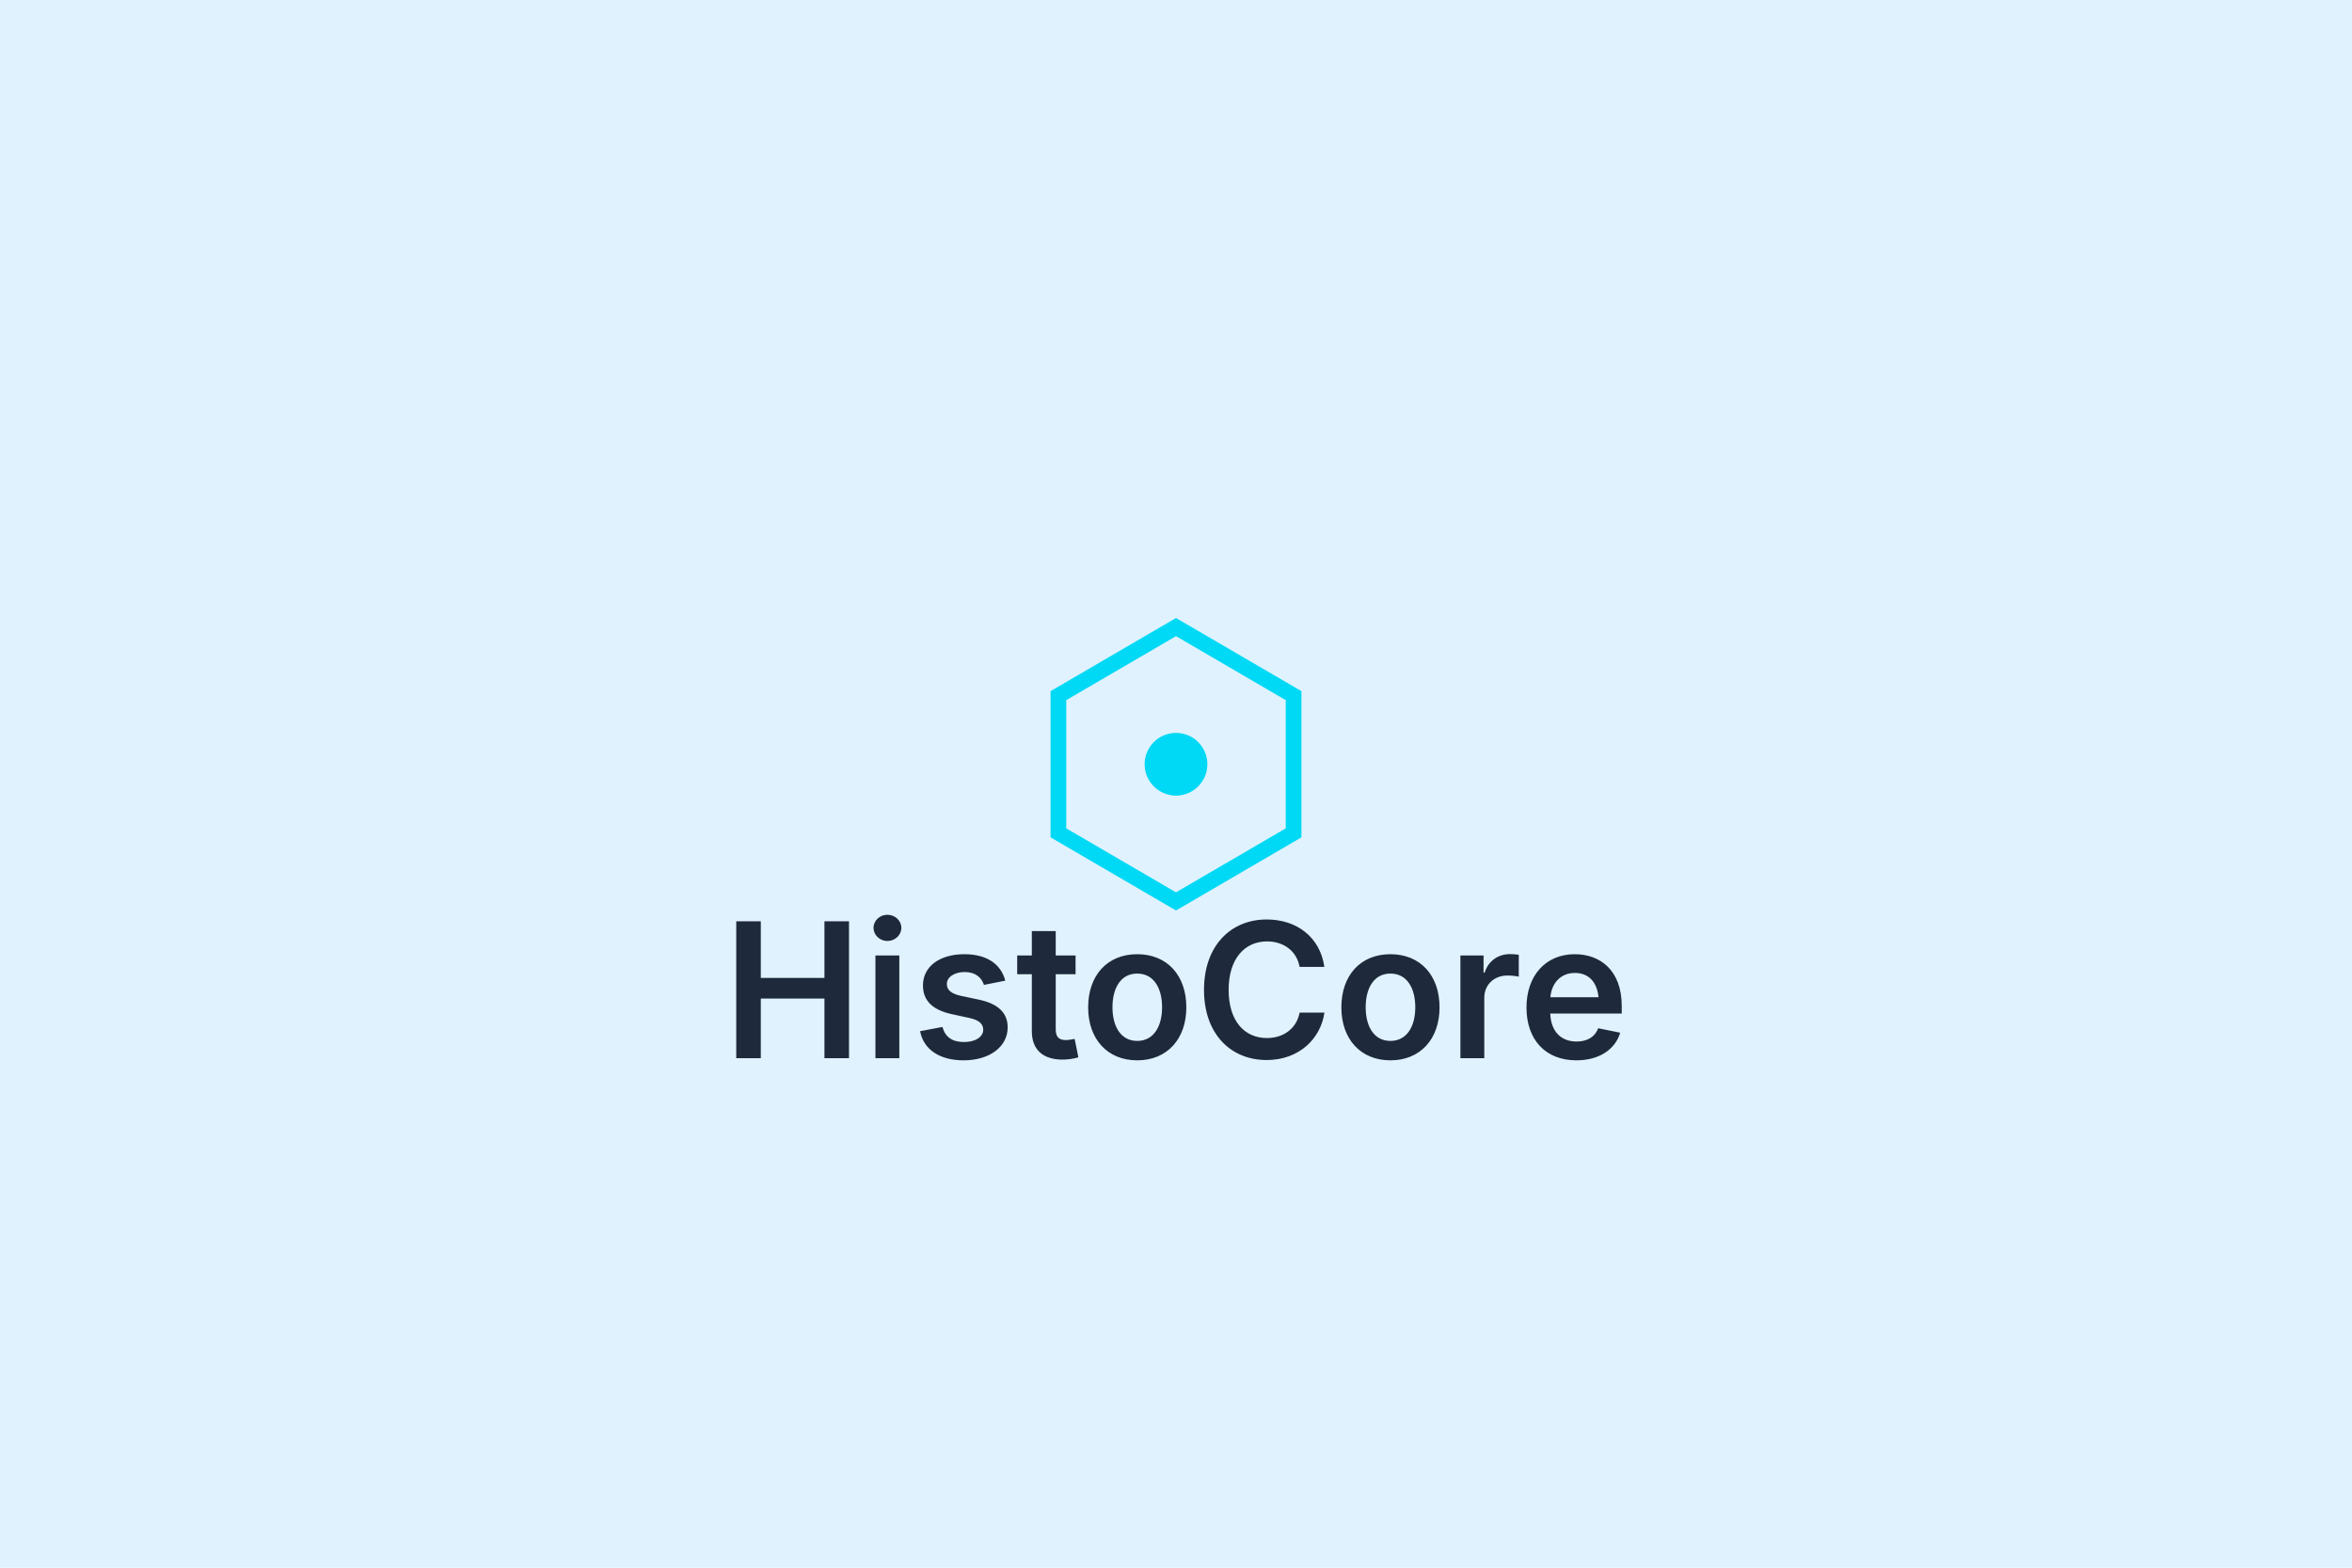
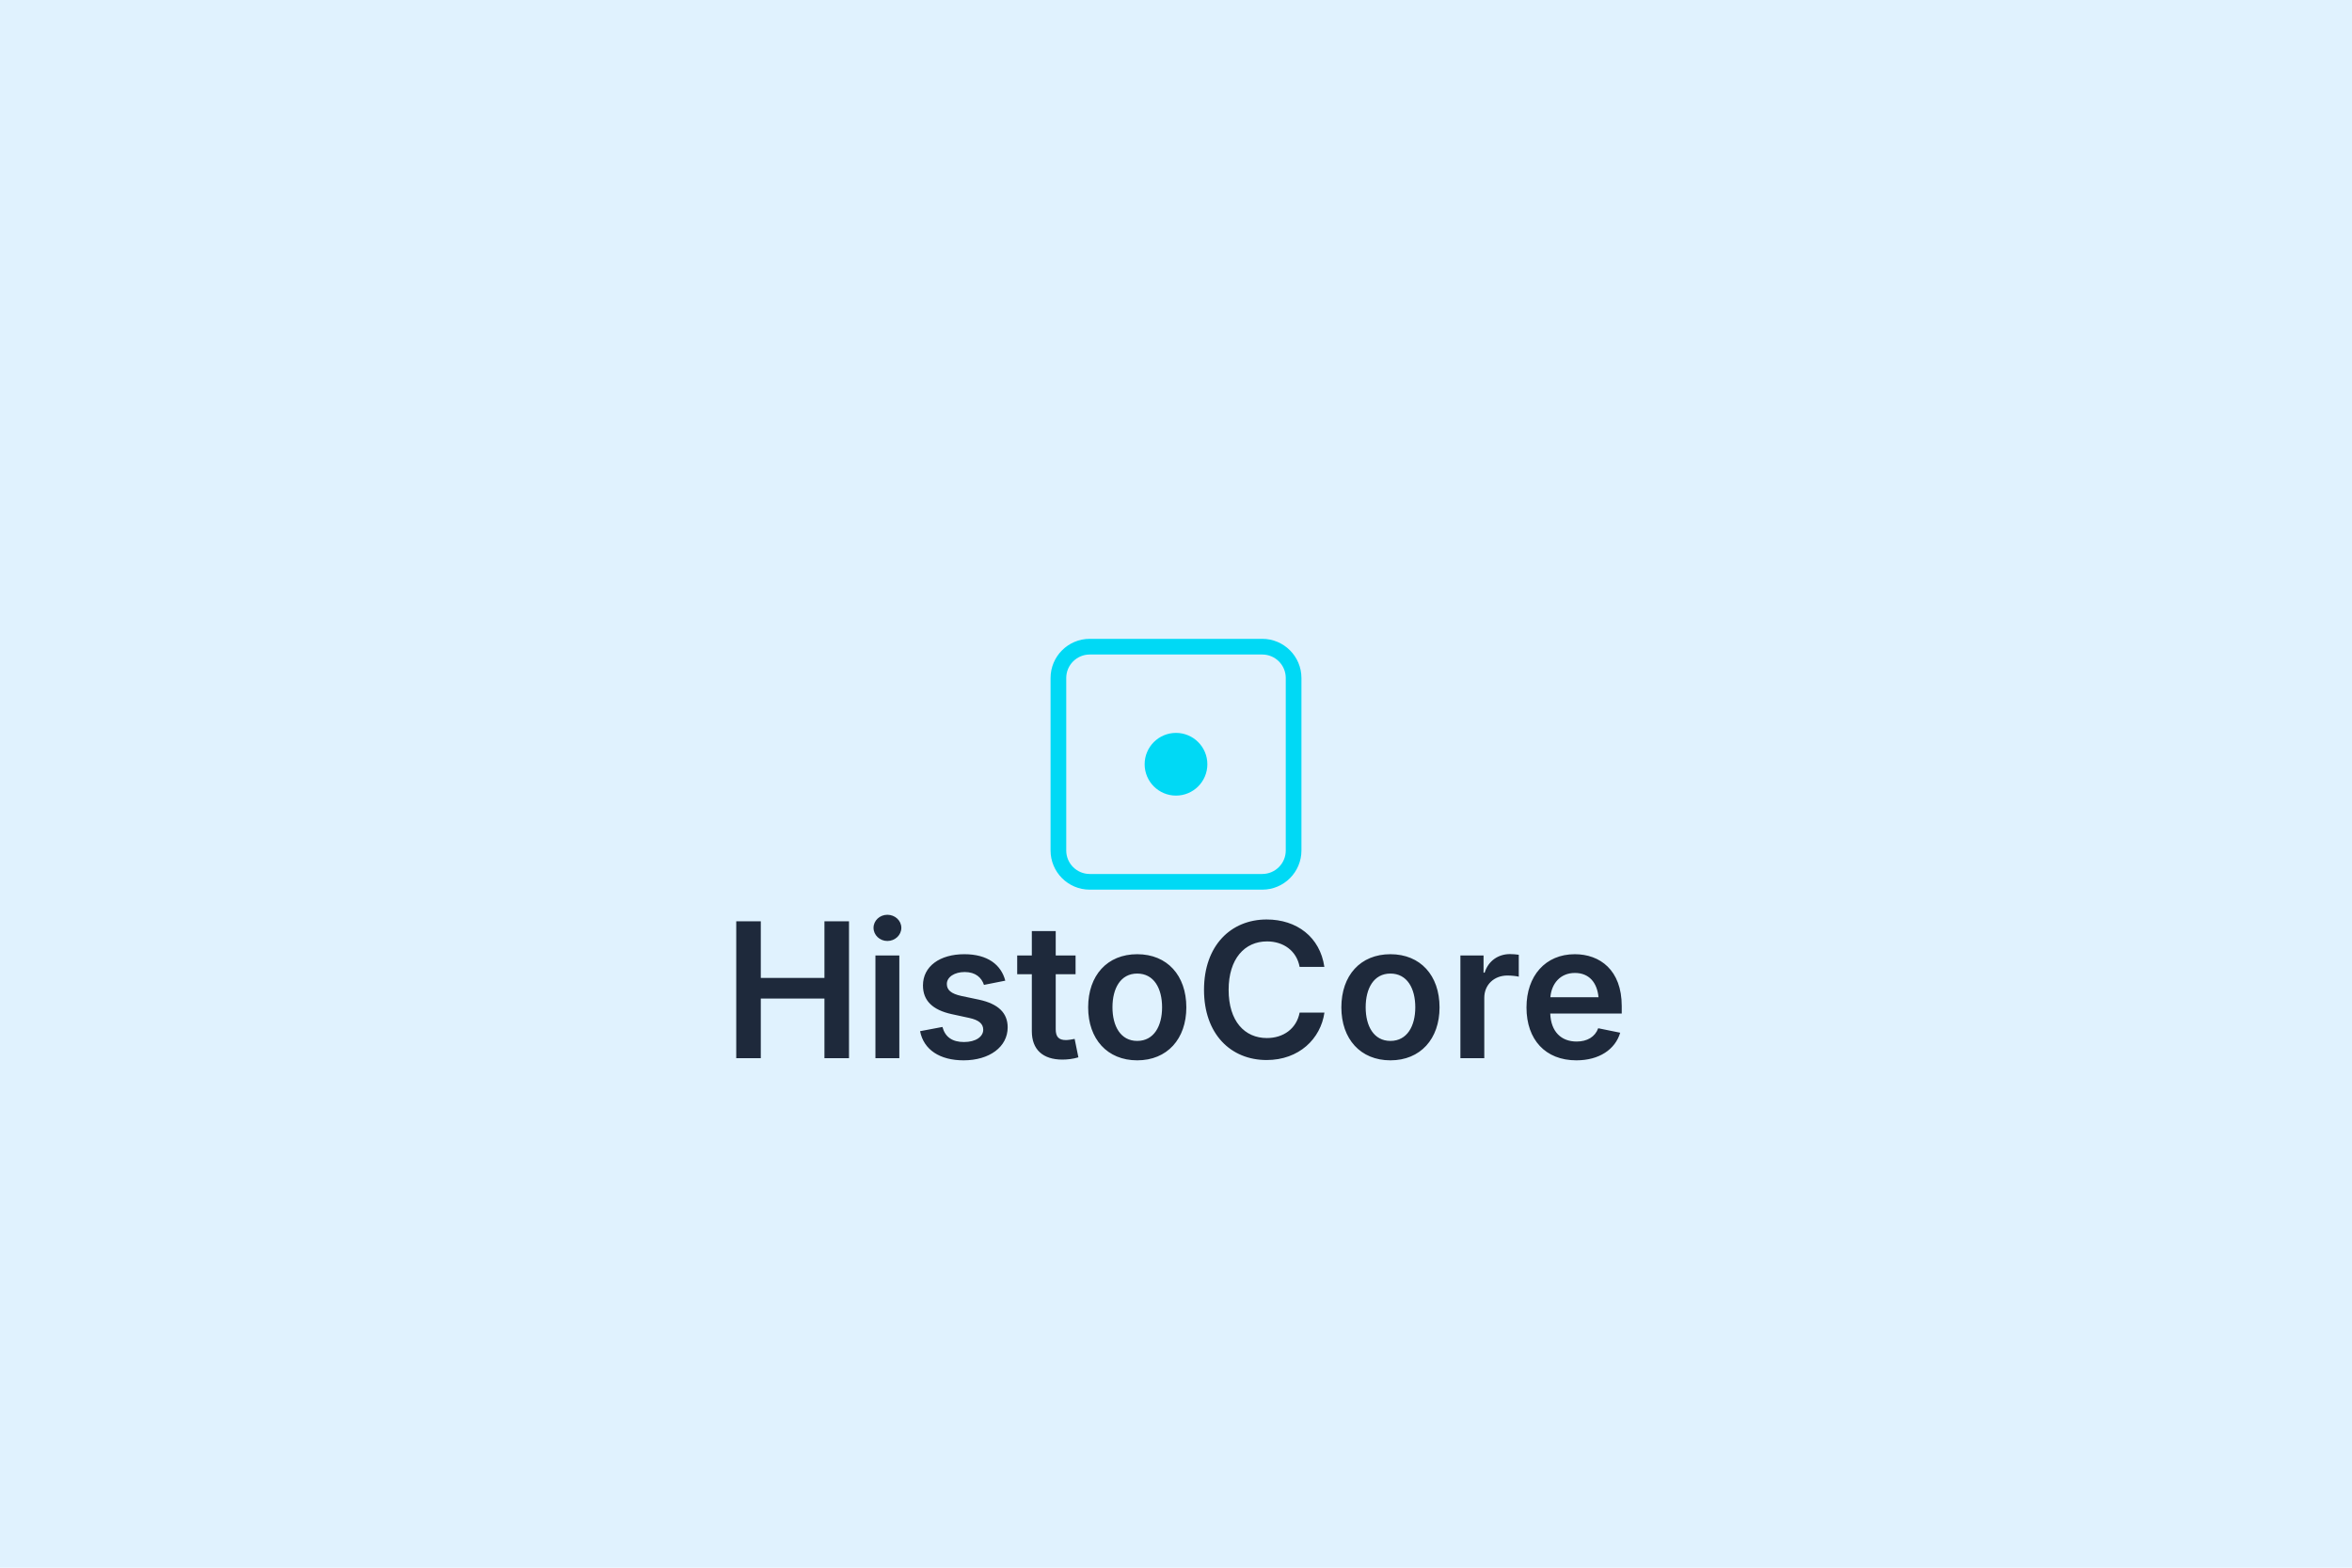
<svg xmlns="http://www.w3.org/2000/svg" width="600" height="400" viewBox="0 0 600 400">
  <rect width="600" height="400" fill="#e0f2fe" />
-   <polygon points="300,160 330,177.5 330,212.5 300,230 270,212.5 270,177.5" fill="none" stroke="#00d9f5" stroke-width="4" />
+   <rect x="270" y="165" width="60" height="60" fill="none" stroke="#00d9f5" stroke-width="4" rx="8" />
  <circle cx="300" cy="195" r="8" fill="#00d9f5" />
  <text x="300" y="270" font-family="'Inter', 'SF Pro Display', -apple-system, sans-serif" font-size="48" font-weight="600" fill="#1e293b" text-anchor="middle">HistoCore</text>
</svg>
